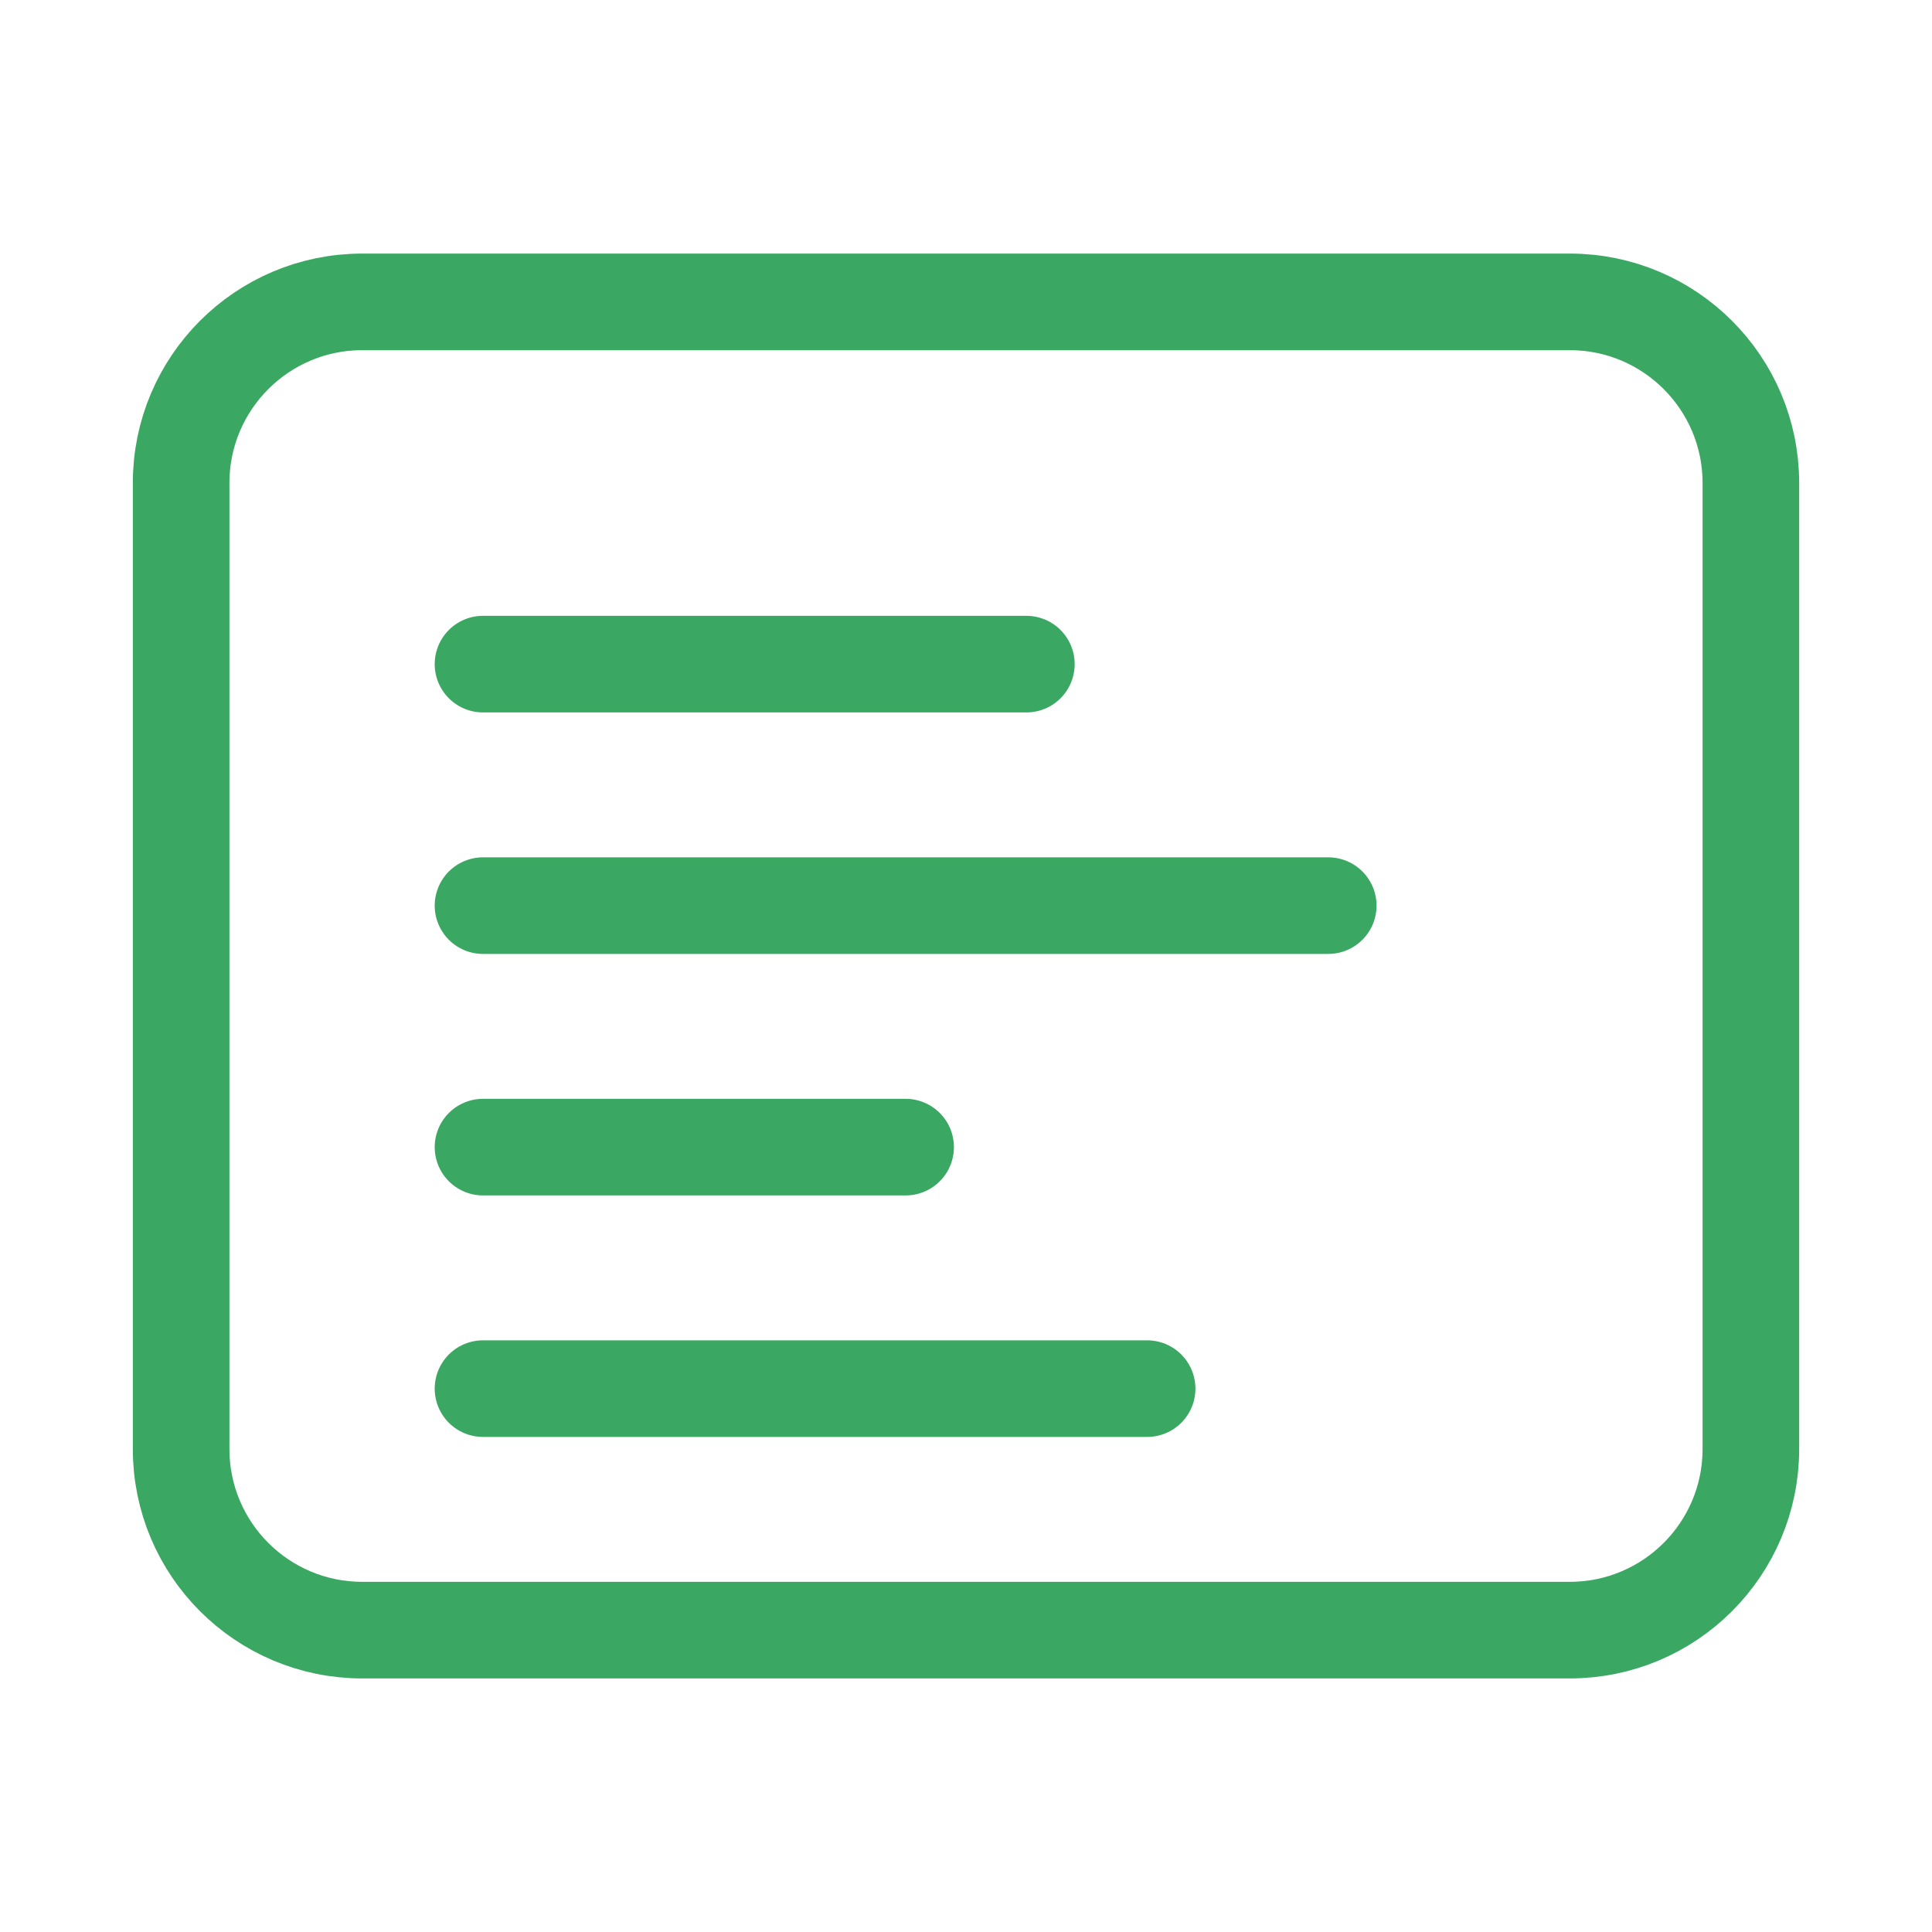
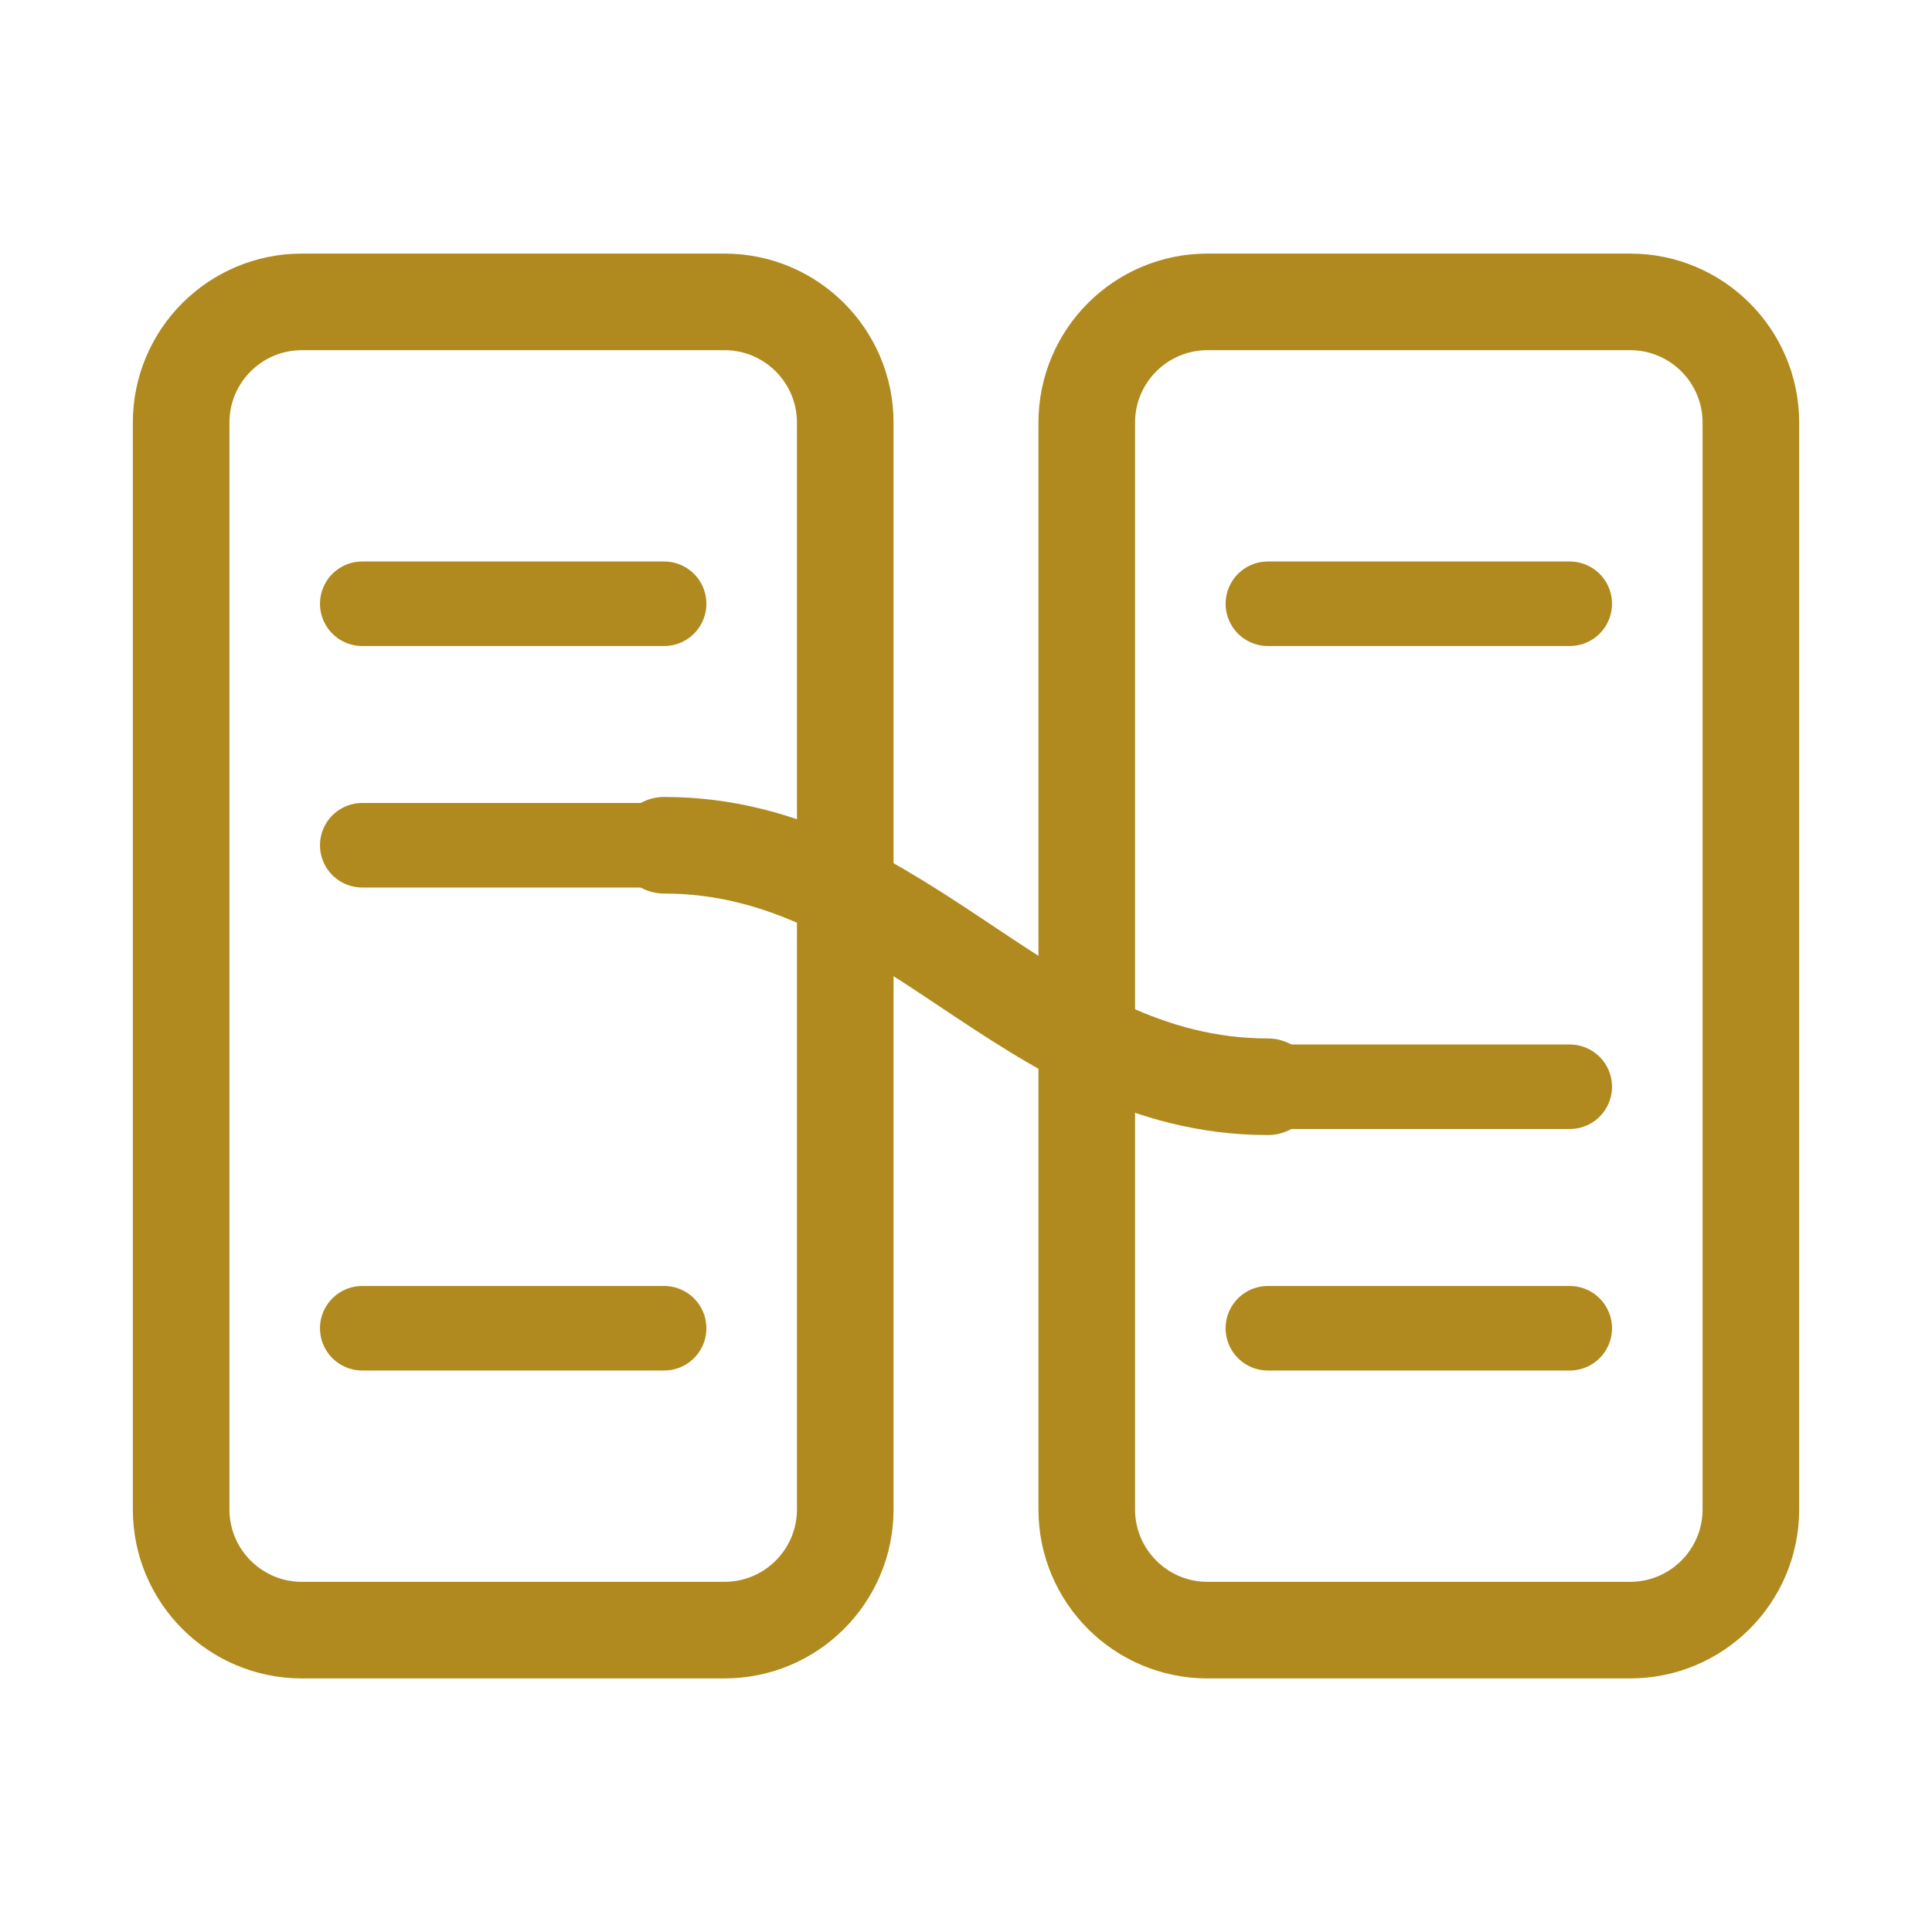
<svg xmlns="http://www.w3.org/2000/svg" viewBox="0 0 32 32">
-   <rect x="3" y="5" width="26" height="22" rx="3" fill="none" stroke="#3aa862" stroke-width="1.6" />
-   <path d="M8 11h9M8 15h14M8 19h7M8 23h11" stroke="#3aa862" stroke-width="1.6" stroke-linecap="round" />
+   <rect x="3" y="5" width="11" height="22" rx="2" fill="none" stroke="#b08a1e" stroke-width="1.6" />
+   <rect x="18" y="5" width="11" height="22" rx="2" fill="none" stroke="#b08a1e" stroke-width="1.6" />
+   <path d="M6 10h5M6 14h5M6 22h5M21 10h5M21 18h5M21 22h5" stroke="#b08a1e" stroke-width="1.4" stroke-linecap="round" />
+   <path d="M11 14C15 14 17 18 21 18" fill="none" stroke="#b08a1e" stroke-width="1.6" stroke-linecap="round" />
</svg>
